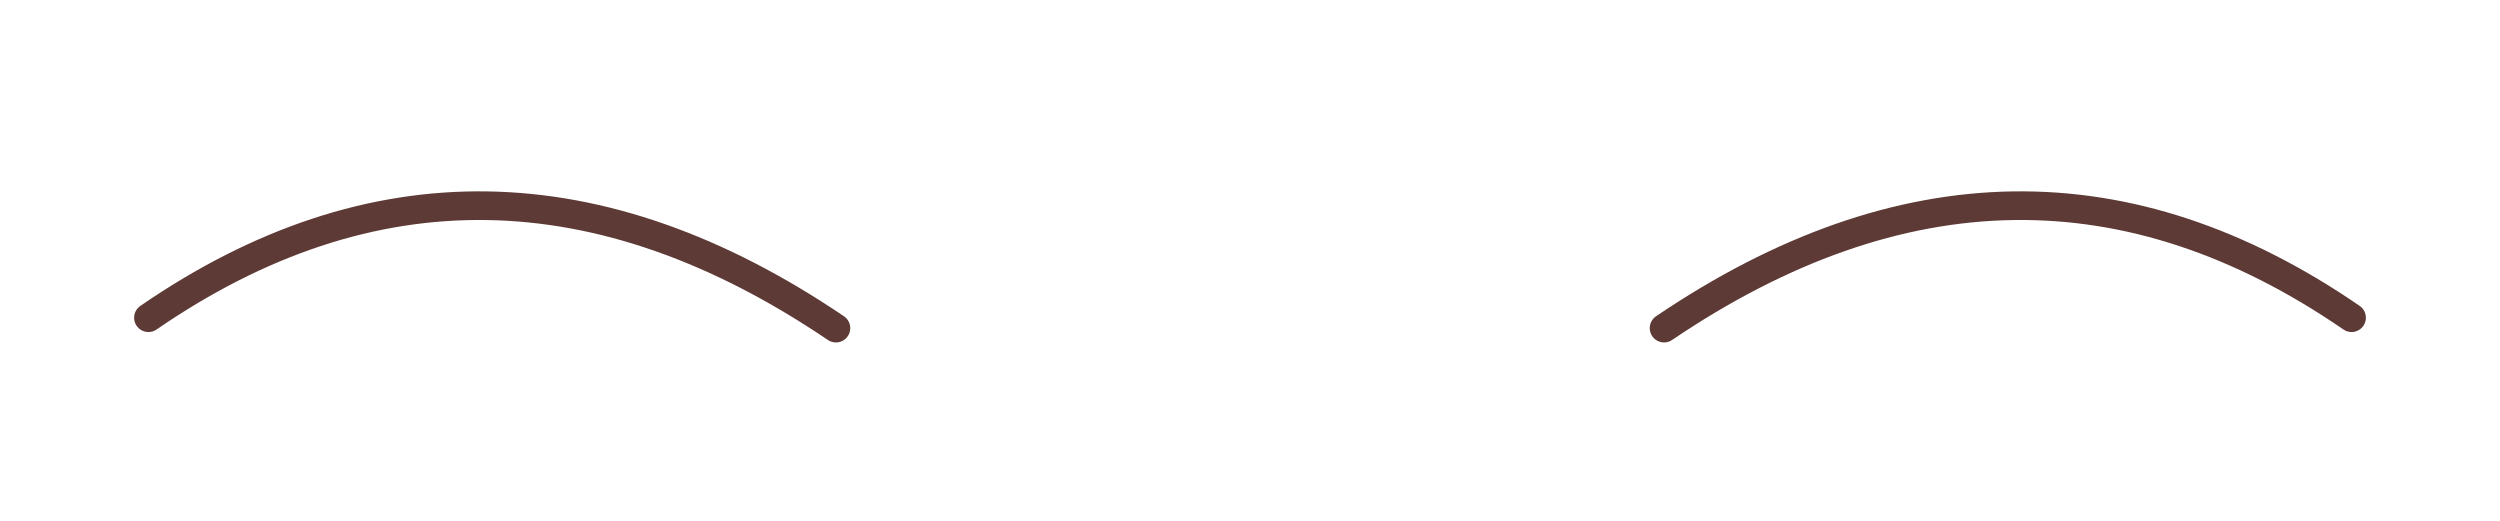
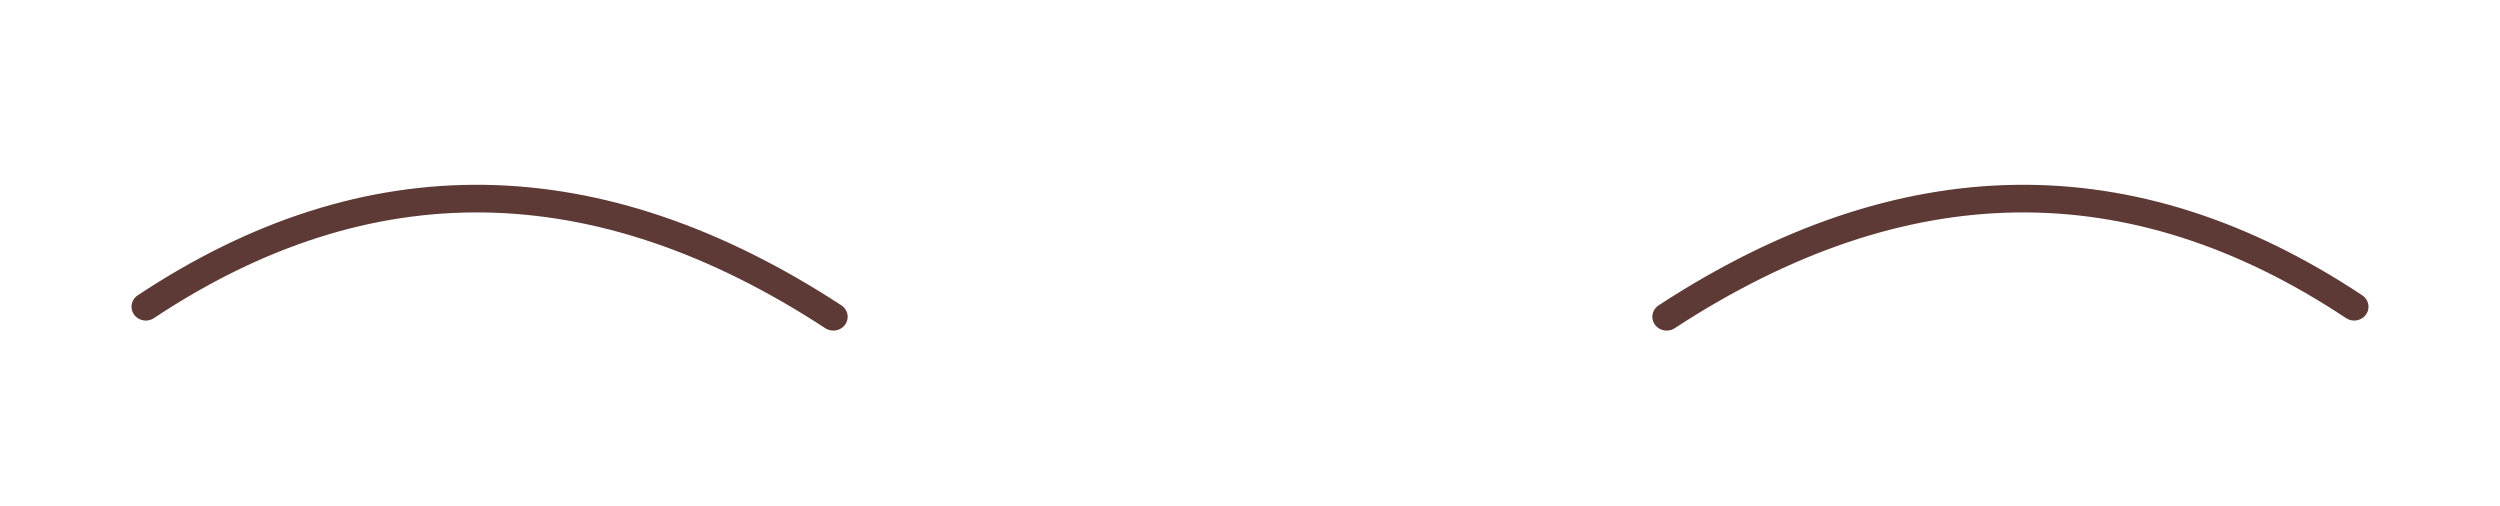
- <svg xmlns="http://www.w3.org/2000/svg" width="480" height="100" viewBox="271.5 295.0 480 100">
-   <g transform="translate(370.0,346) scale(-1,1)">
-     <path d="M -62,12 Q 6,-34 70,10" fill="none" stroke="#5e3a36" stroke-width="5.5" stroke-linecap="round" />
-   </g>
-   <g transform="translate(653.0,346)">
-     <path d="M -62,12 Q 6,-34 70,10" fill="none" stroke="#5e3a36" stroke-width="5.5" stroke-linecap="round" />
+ <svg xmlns="http://www.w3.org/2000/svg" width="480" height="97" viewBox="272.0 295.7 480 97">
+   <g transform="translate(0,11.05) scale(1,0.965)">
+     <g transform="translate(370.0,346) scale(-1,1)">
+       <path d="M -62,12 Q 6,-34 70,10" fill="none" stroke="#5e3a36" stroke-width="5.5" stroke-linecap="round" />
+     </g>
+     <g transform="translate(654.0,346)">
+       <path d="M -62,12 Q 6,-34 70,10" fill="none" stroke="#5e3a36" stroke-width="5.5" stroke-linecap="round" />
+     </g>
  </g>
</svg>
